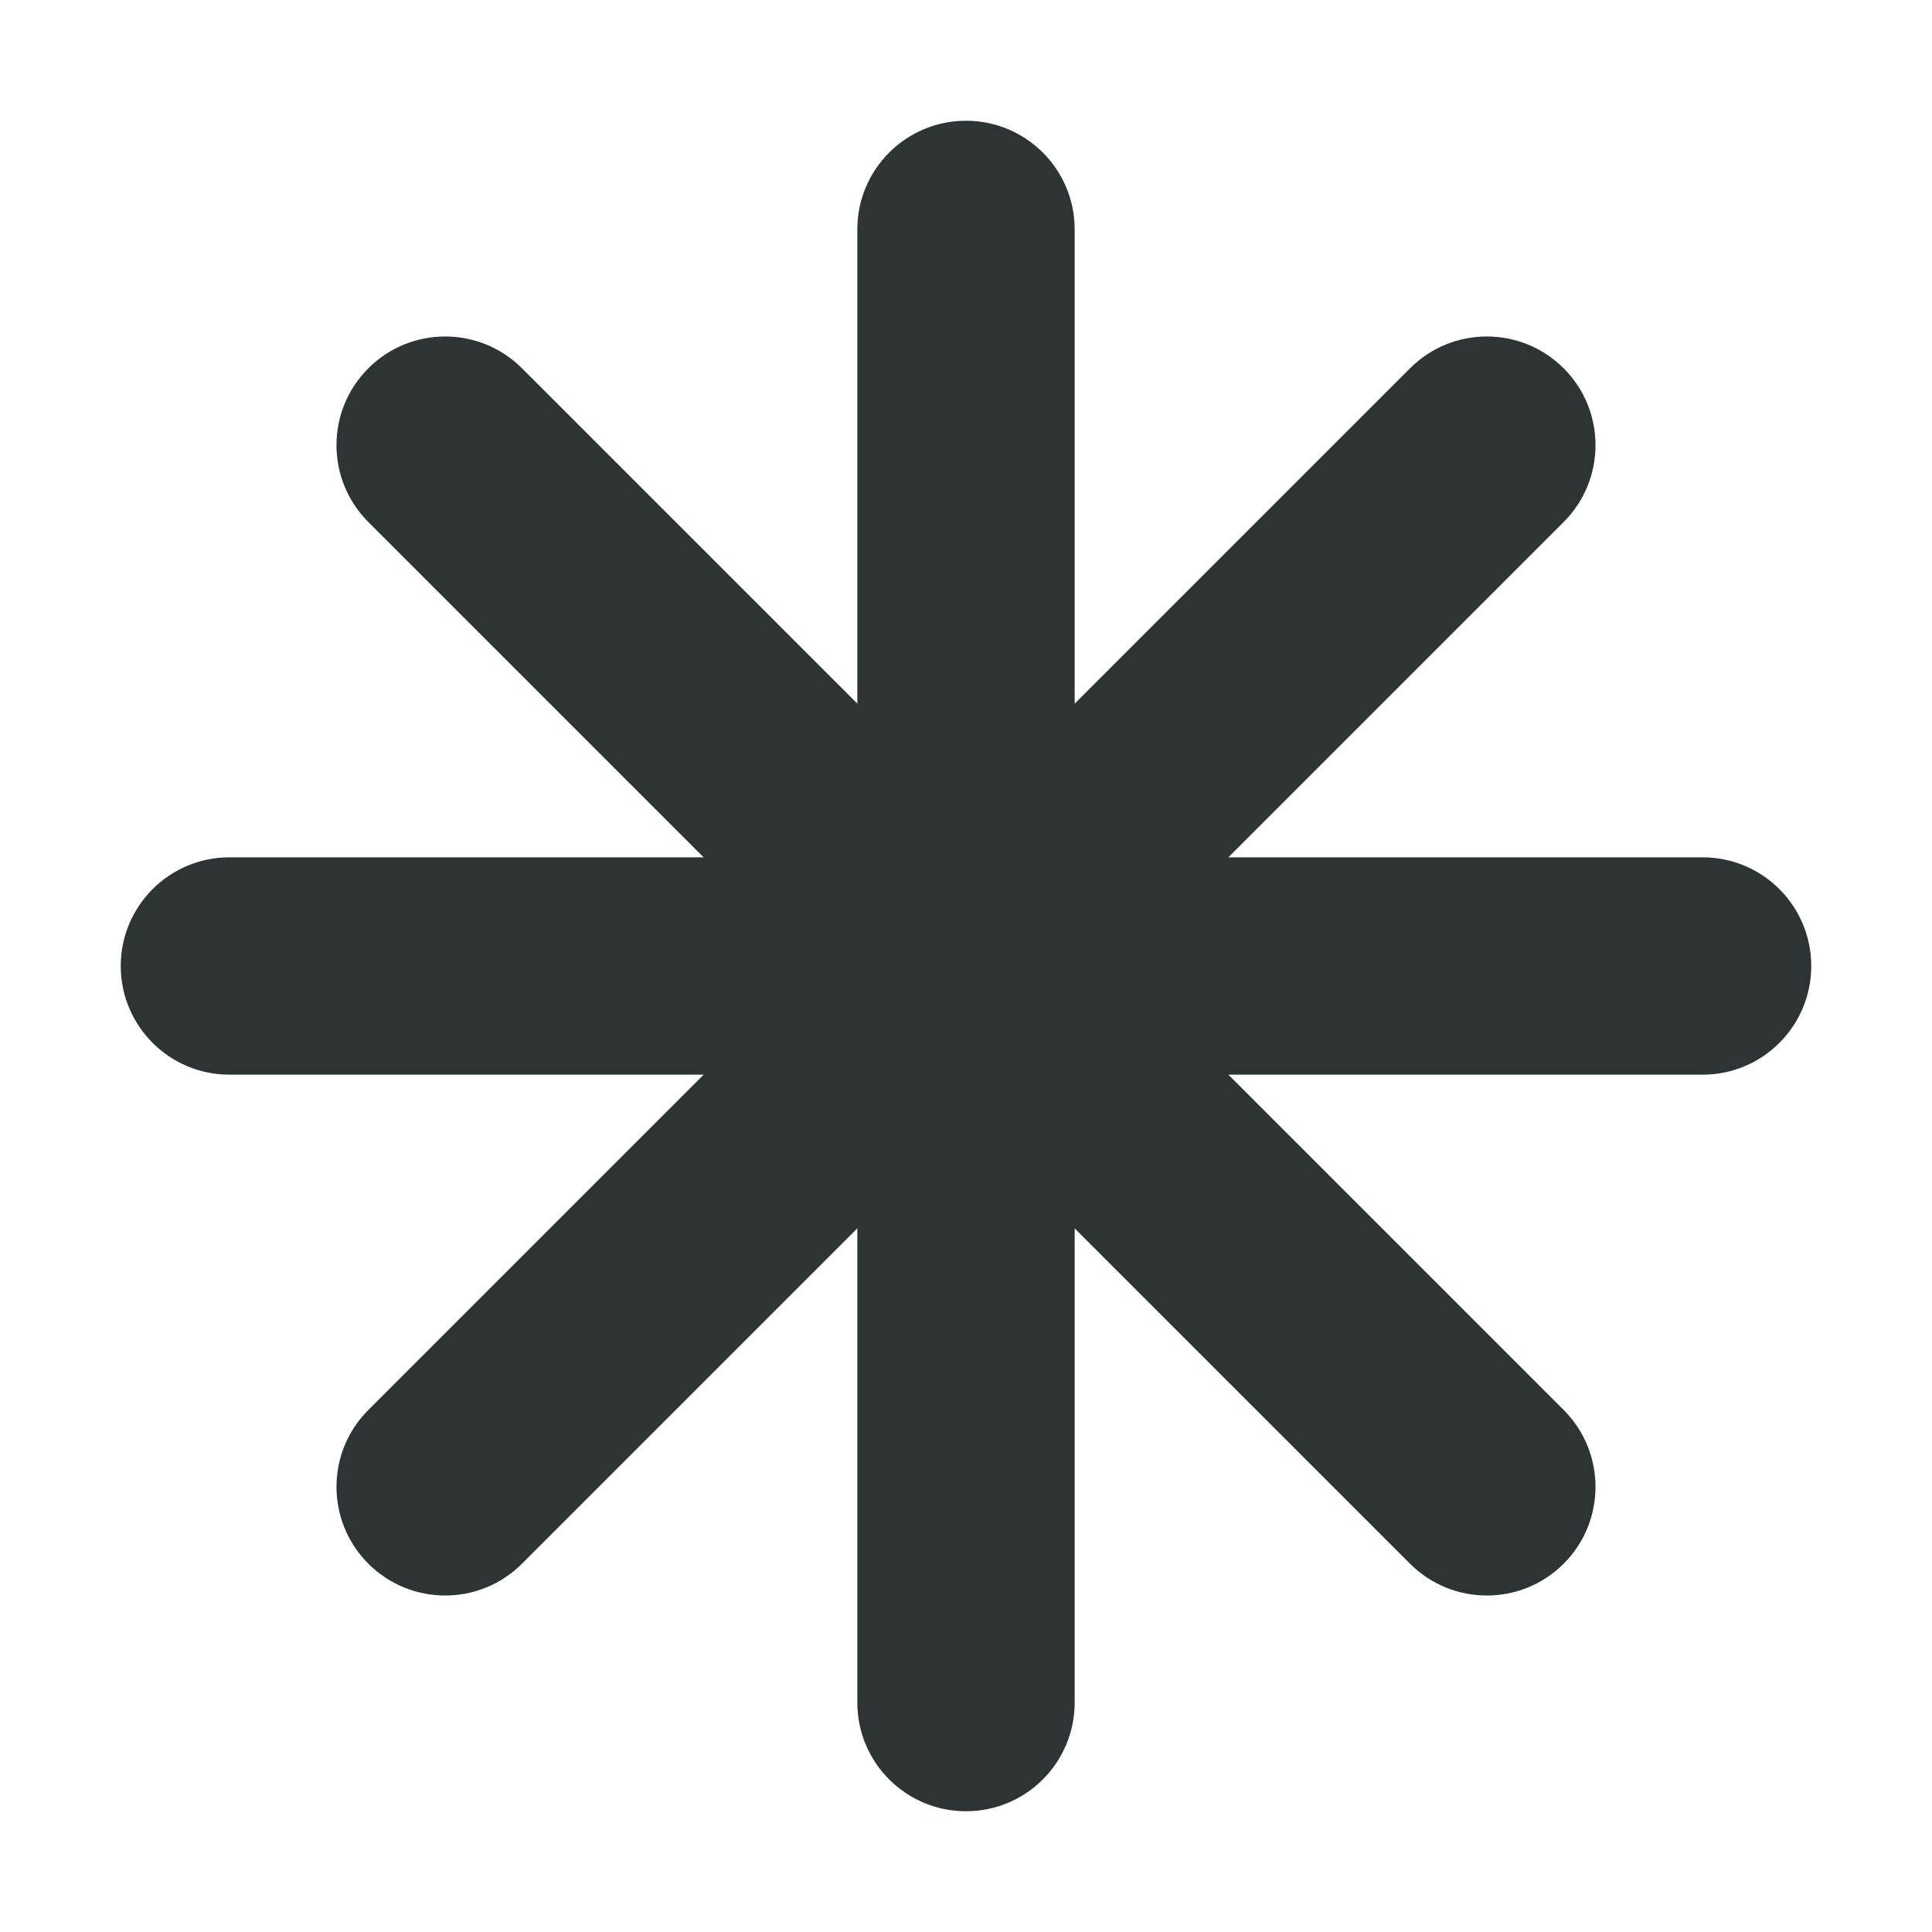
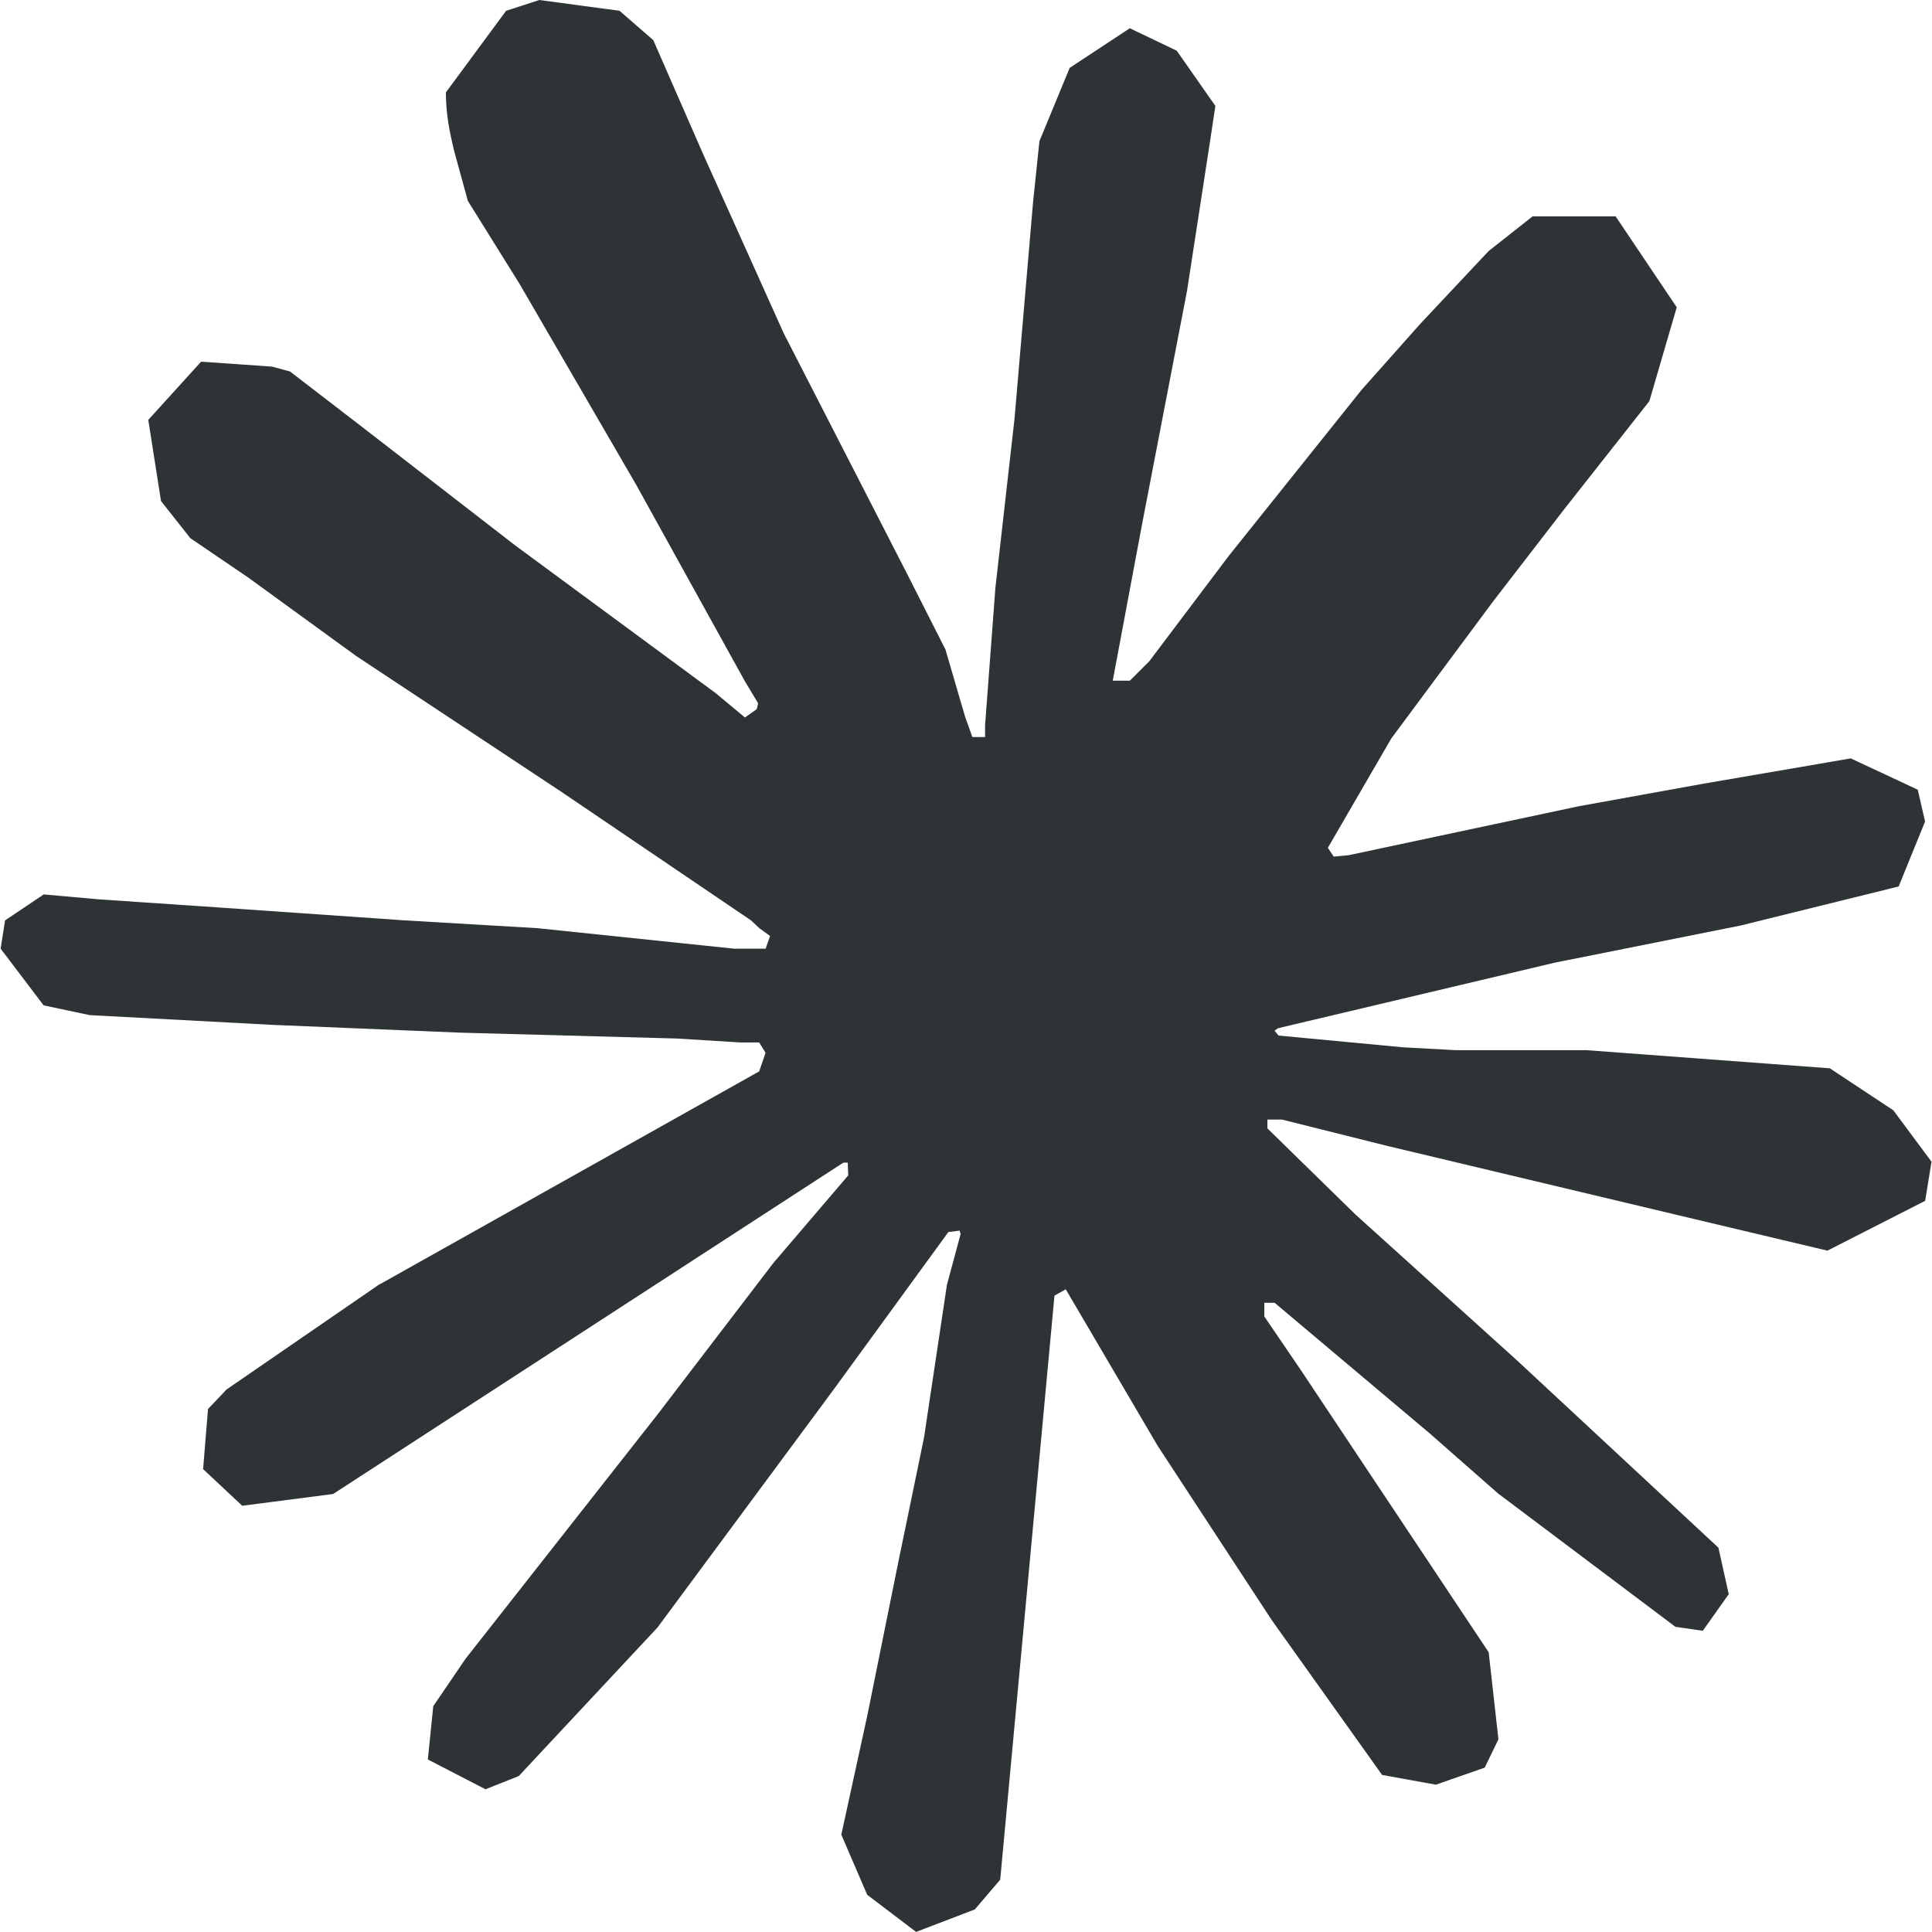
- <svg xmlns="http://www.w3.org/2000/svg" width="16" height="16" viewBox="0 0 16 16">
-   <g fill="#2e3436">
-     <rect x="7.1" y="1" width="1.8" height="14" rx=".9" />
-     <rect x="7.1" y="1" width="1.8" height="14" rx=".9" transform="rotate(45 8 8)" />
-     <rect x="7.1" y="1" width="1.8" height="14" rx=".9" transform="rotate(90 8 8)" />
-     <rect x="7.1" y="1" width="1.8" height="14" rx=".9" transform="rotate(135 8 8)" />
-     <circle cx="8" cy="8" r="2.2" />
-   </g>
+ <svg xmlns="http://www.w3.org/2000/svg" width="16" height="16" viewBox="0 0 24 24" fill="#2e3436" fill-rule="evenodd">
+   <path d="m4.714 15.956 4.717-2.647.079-.231-.079-.128h-.231l-.789-.049-2.696-.073-2.337-.097-2.265-.121-.571-.121-.534-.704.055-.352.48-.322.686.061 1.518.103 2.277.158 1.651.097 2.447.255h.389l.055-.158-.134-.097-.103-.097L6.973 9.836l-2.55-1.688-1.336-.971-.723-.492-.364-.461-.158-1.008.656-.723.88.061.225.061.892.686 1.906 1.475 2.489 1.834.364.303.146-.103.018-.073-.164-.273-1.354-2.447-1.445-2.489-.643-1.032-.17-.619c-.061-.255-.103-.467-.103-.729L6.287.134 6.7 0l.996.134.419.364.619 1.415 1.002 2.228 1.554 3.03.455.898.243.832.091.255h.158v-.146l.128-1.706.237-2.095.231-2.696.079-.759.376-.911.747-.492.583.279.48.686-.067.443-.285 1.852-.559 2.902-.364 1.943h.212l.243-.243.984-1.305 1.651-2.064.729-.82.85-.905.546-.431h1.032l.759 1.129-.34 1.166-1.062 1.348-.88 1.141-1.263 1.7-.789 1.36.073.109.188-.018 2.853-.607 1.542-.279 1.84-.316.832.389.091.395-.328.807-1.967.486-2.307.461-3.436.814-.043.03.049.061 1.548.146.662.036h1.621l3.018.225.789.522.474.638-.079.486-1.214.619-1.639-.389-3.825-.911-1.311-.328h-.182v.109l1.093 1.069 2.003 1.809 2.507 2.331.128.577-.322.455-.34-.049-2.204-1.657-.85-.747-1.925-1.621h-.128v.17l.443.65 2.344 3.521.121 1.081-.17.352-.607.212-.668-.121-1.372-1.925L14.38 17.959l-1.141-1.943-.14.079-.674 7.255-.316.37-.729.279-.607-.461-.322-.747.322-1.475.389-1.925.316-1.53.285-1.9.17-.631-.012-.043-.14.018-1.433 1.967-2.18 2.945-1.724 1.846-.413.164-.716-.37.067-.662.401-.589 2.386-3.036 1.439-1.882.929-1.087-.006-.158h-.055l-6.338 4.116-1.129.146-.486-.455.061-.747.231-.243 1.906-1.311Z" />
</svg>
